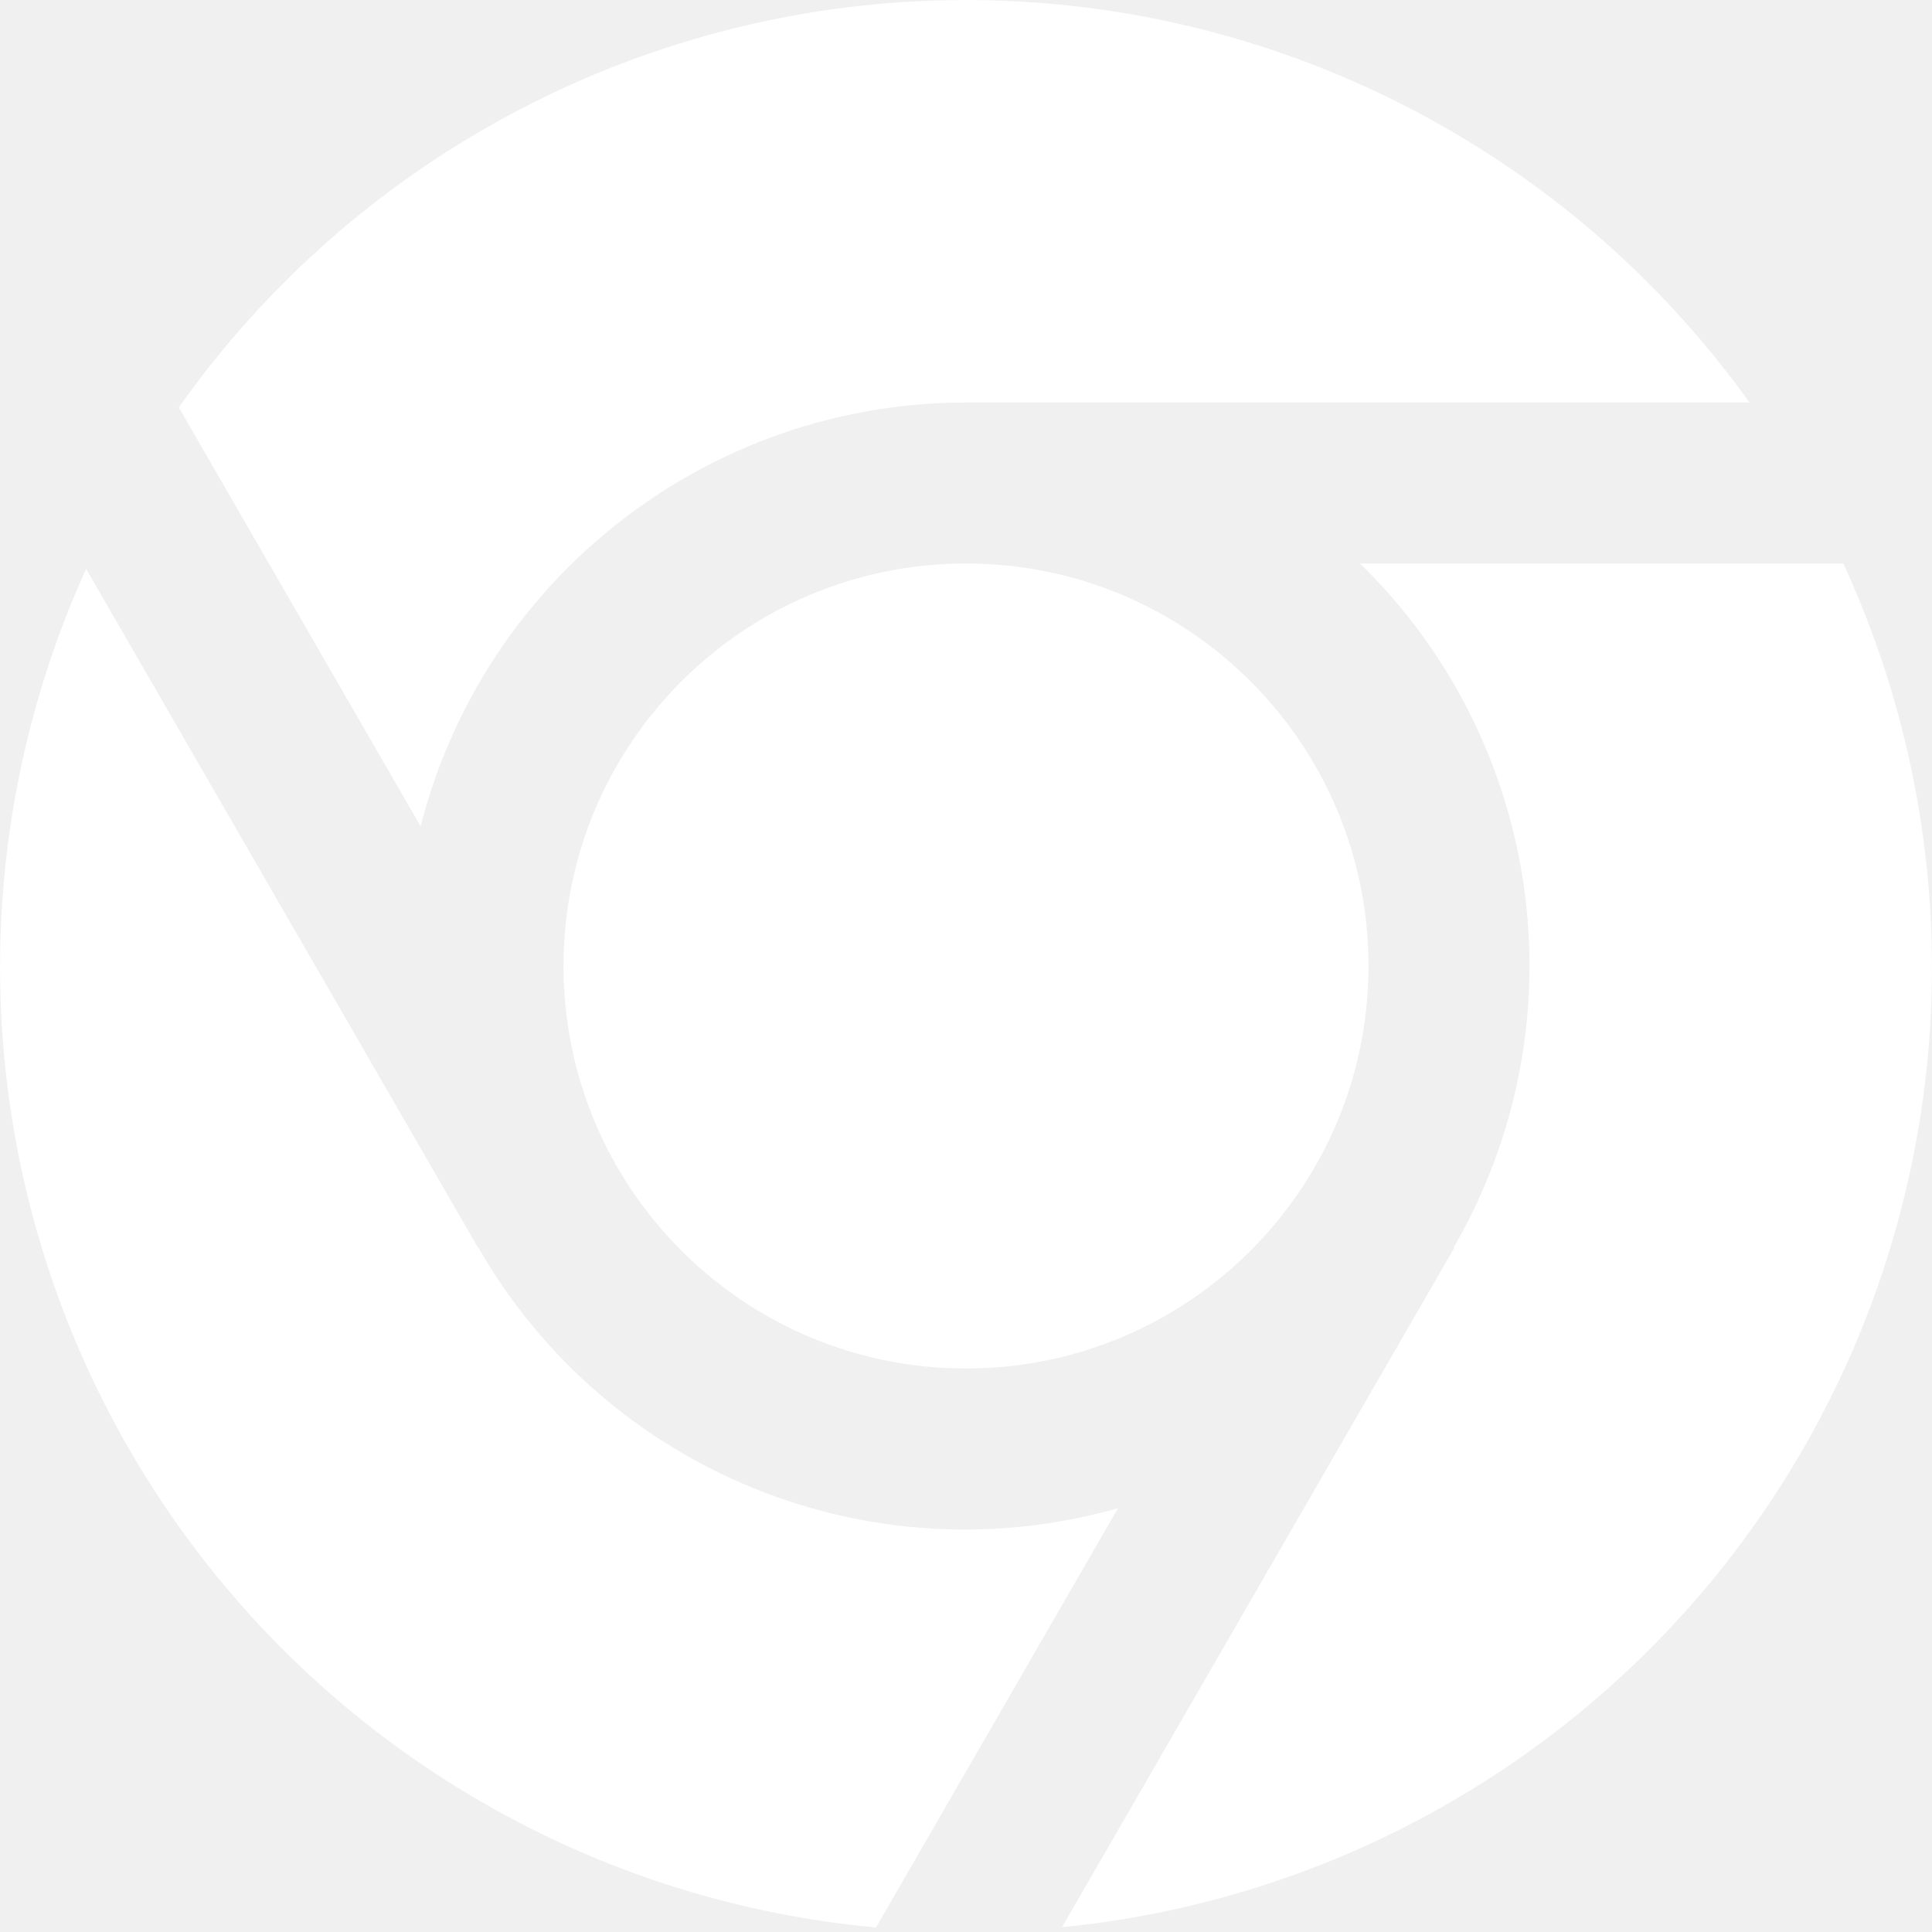
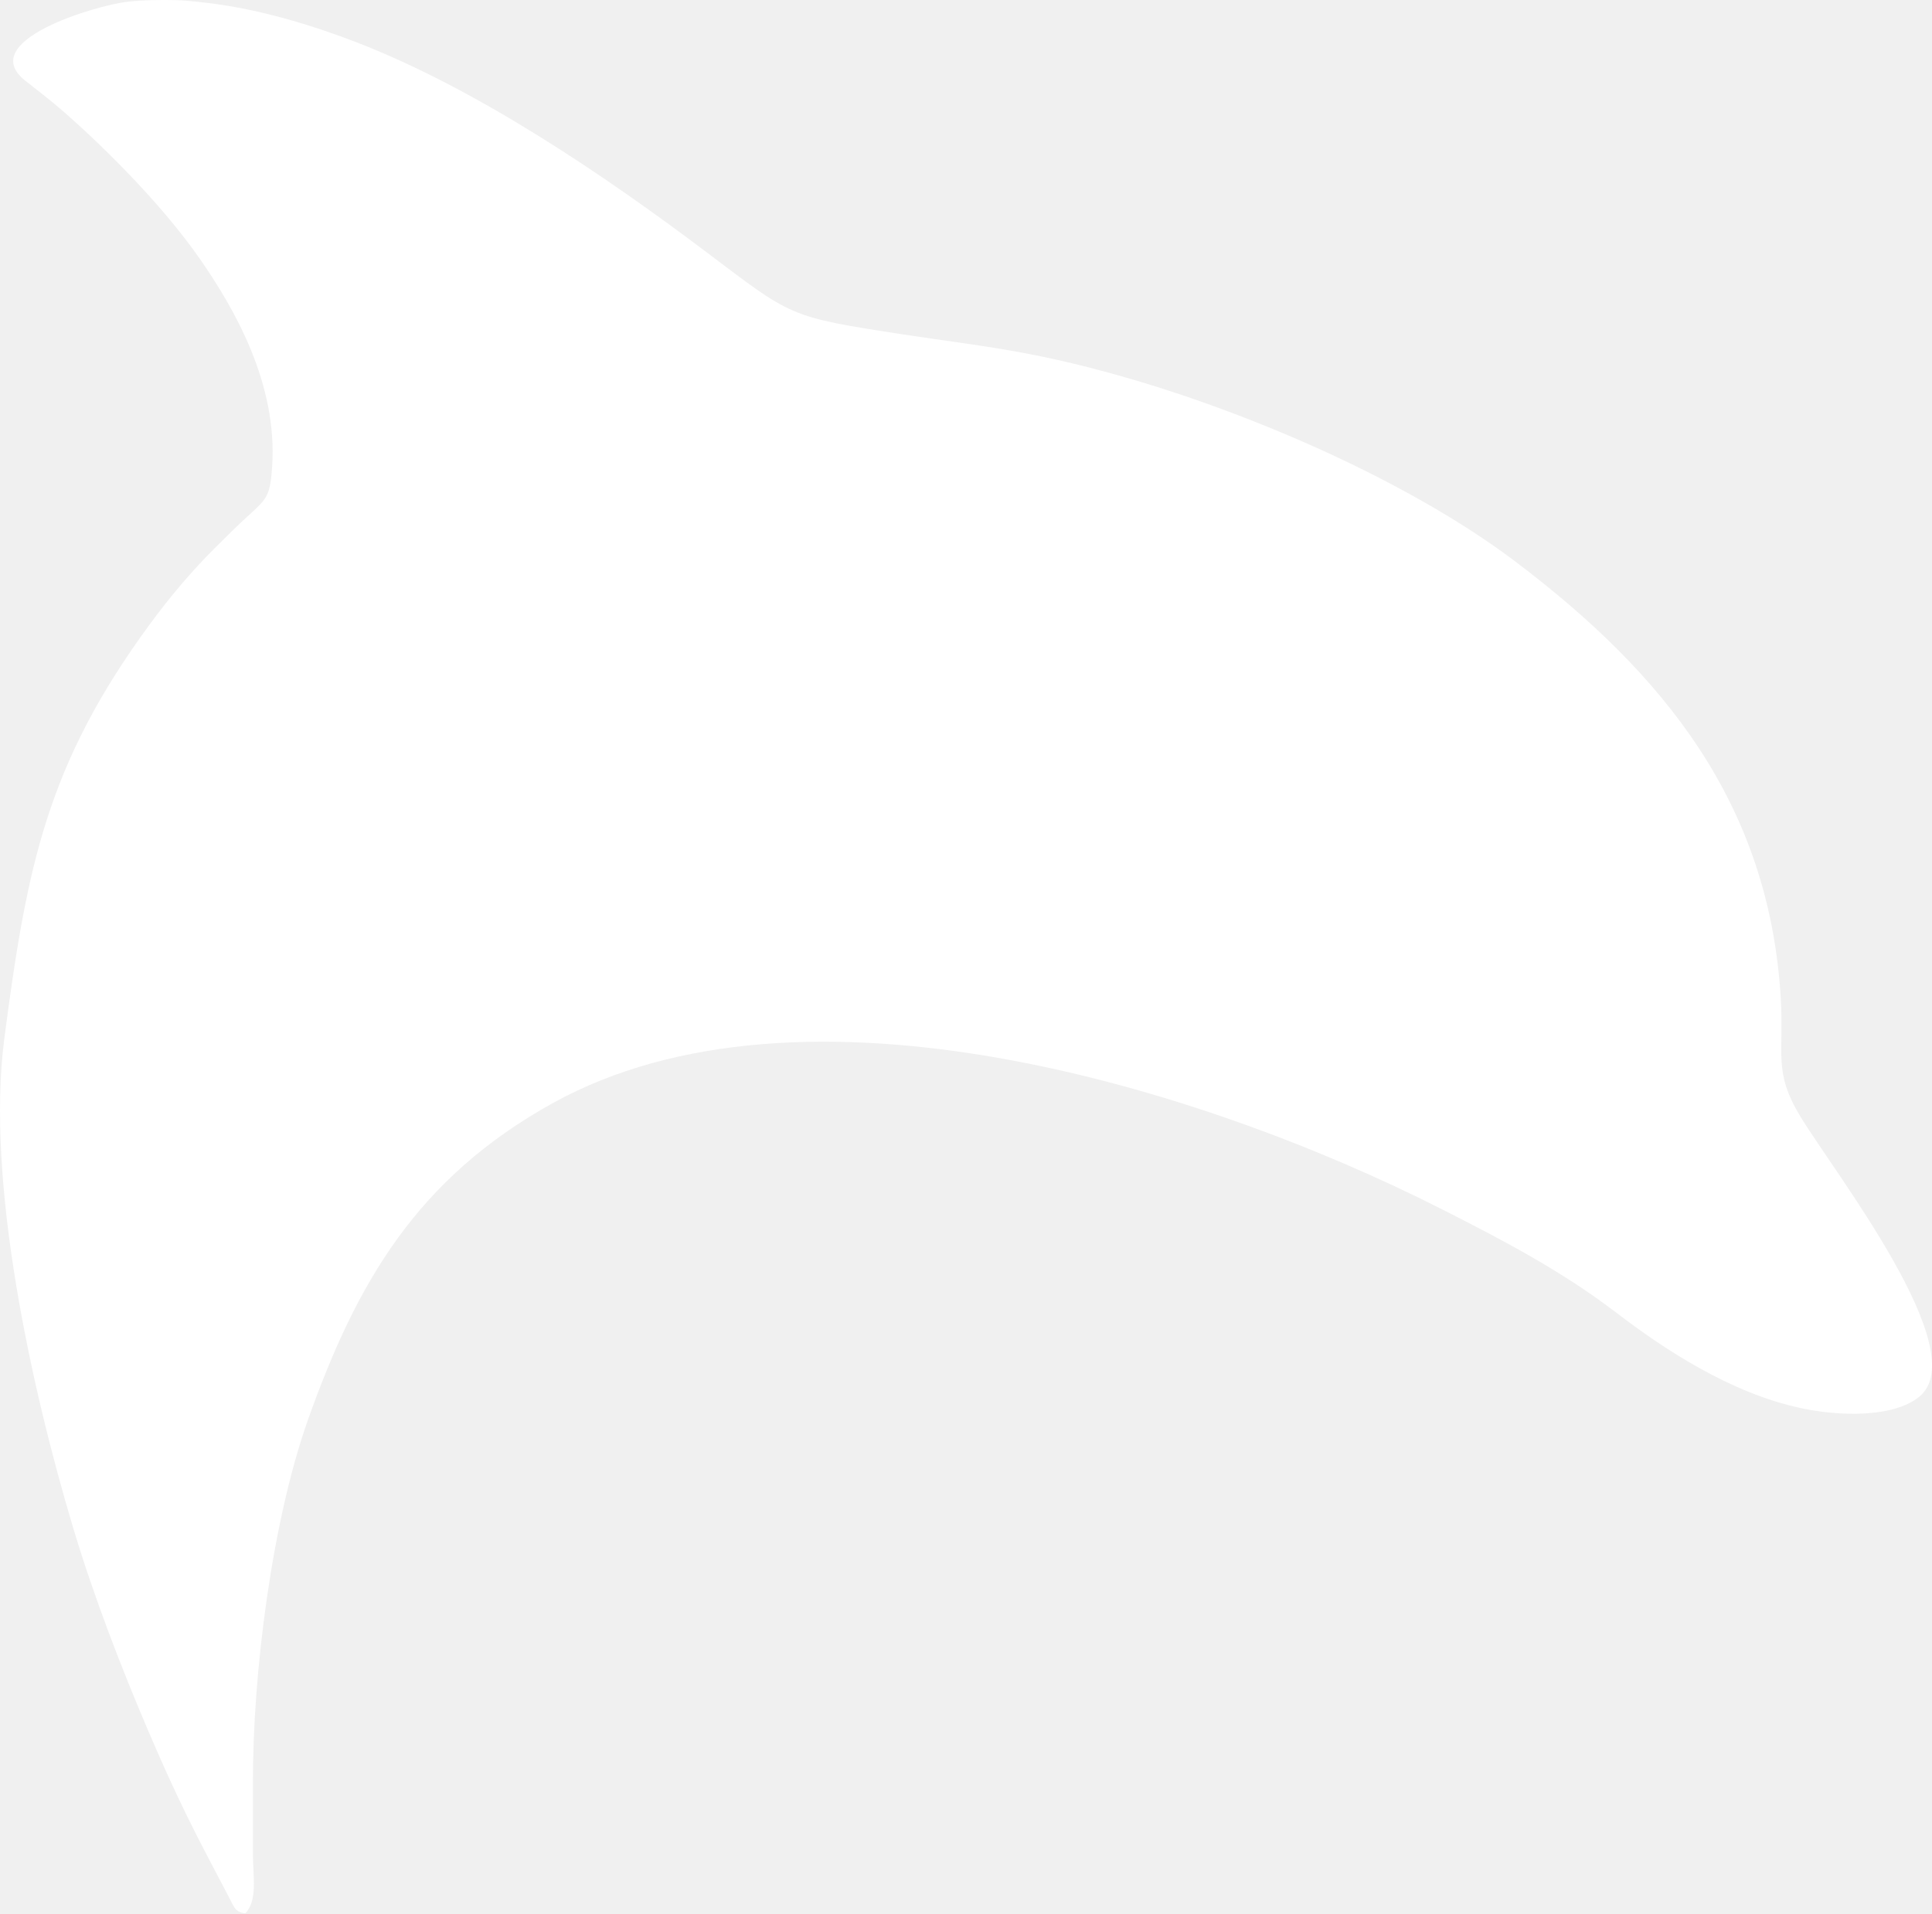
- <svg xmlns="http://www.w3.org/2000/svg" width="24" height="24" viewBox="0 0 24 24" fill="none">
-   <g clip-path="url(#a)" fill="#fff">
-     <path d="M5.225 10.265A6.996 6.996 0 0 1 12 5h9.733a11.976 11.976 0 0 0-19.512.061l3.004 5.204zM22.898 7h-6.003a6.979 6.979 0 0 1 1.162 8.498l.008.004-4.872 8.438A11.98 11.98 0 0 0 22.898 7zm-9.009 11.735A6.964 6.964 0 0 1 5.944 15.5l-.004.002-4.87-8.435a11.98 11.98 0 0 0 9.812 16.877l3.007-5.21z" />
-     <path d="M12 17a5 5 0 1 0 0-10 5 5 0 0 0 0 10z" />
+ <svg xmlns="http://www.w3.org/2000/svg" viewBox="0 0 22.897 22.678" width="22.897" height="22.678" version="1.1" id="svg1">
+   <defs id="defs1" />
+   <g id="g1" transform="scale(0.1076089)">
+     <g style="fill:none" id="g2" transform="matrix(0.8861232,0,0,0.8861232,-10.70138,-2.694894)">
+       <path id="rect2" d="m 31.532,3.049 c 1.351,-0.022 2.691,0.003 3.551,0.067 3.458,0.303 10.312,0.958 21.212,5.149 15.028,5.785 30.946,16.589 43.583,26.119 10.677,8.048 10.121,8.029 24.447,10.228 5.243,0.797 10.212,1.403 15.185,2.343 19.92,3.745 45.58,14.278 60.942,25.912 18.438,13.944 31.52,30.088 32.954,54.279 0.414,7.044 -0.955,9.101 2.455,14.71 4.159,6.868 21.61,29.146 14.774,34.788 -3.267,2.693 -10.137,2.421 -14.71,1.433 -8.797,-1.865 -17.133,-7.409 -22.901,-11.823 -6.805,-5.195 -13.896,-8.926 -21.785,-12.926 -30.215,-15.315 -79.488,-30.339 -110.5,-13.144 -16.876,9.354 -24.38,22.389 -30.404,39.393 -4.43,12.526 -6.869,31.425 -6.821,45.178 v 8.764 c 0,2.773 0.604,5.723 -0.941,7.348 -1.355,-0.112 -1.497,-1.003 -2.086,-2.086 -4.191,-7.936 -6.216,-11.793 -10.025,-20.685 -3.203,-7.506 -6.693,-16.448 -9.322,-25.244 -5.084,-17.02 -10.867,-42.819 -8.525,-60.731 2.789,-21.306 5.273,-34.056 18.086,-51.49 2.518,-3.442 5.306,-6.709 8.079,-9.466 1.53,-1.53 2.711,-2.709 4.464,-4.303 1.992,-1.833 2.42,-2.233 2.659,-5.834 C 46.586,50.7 41.201,41.379 36.899,35.195 32.516,28.885 25.68,21.921 20.07,16.997 18.397,15.531 16.9,14.4 15.227,13.077 8.948,8.137 24.006,3.706 27.91,3.26 c 0.908,-0.12 2.271,-0.189 3.621,-0.211 z" style="fill:#ffffff;fill-opacity:1;stroke-width:1.594" />
+     </g>
  </g>
-   <defs>
-     <clipPath id="a">
-       <path fill="#fff" d="M0 0h24v24H0z" />
-     </clipPath>
-   </defs>
</svg>
